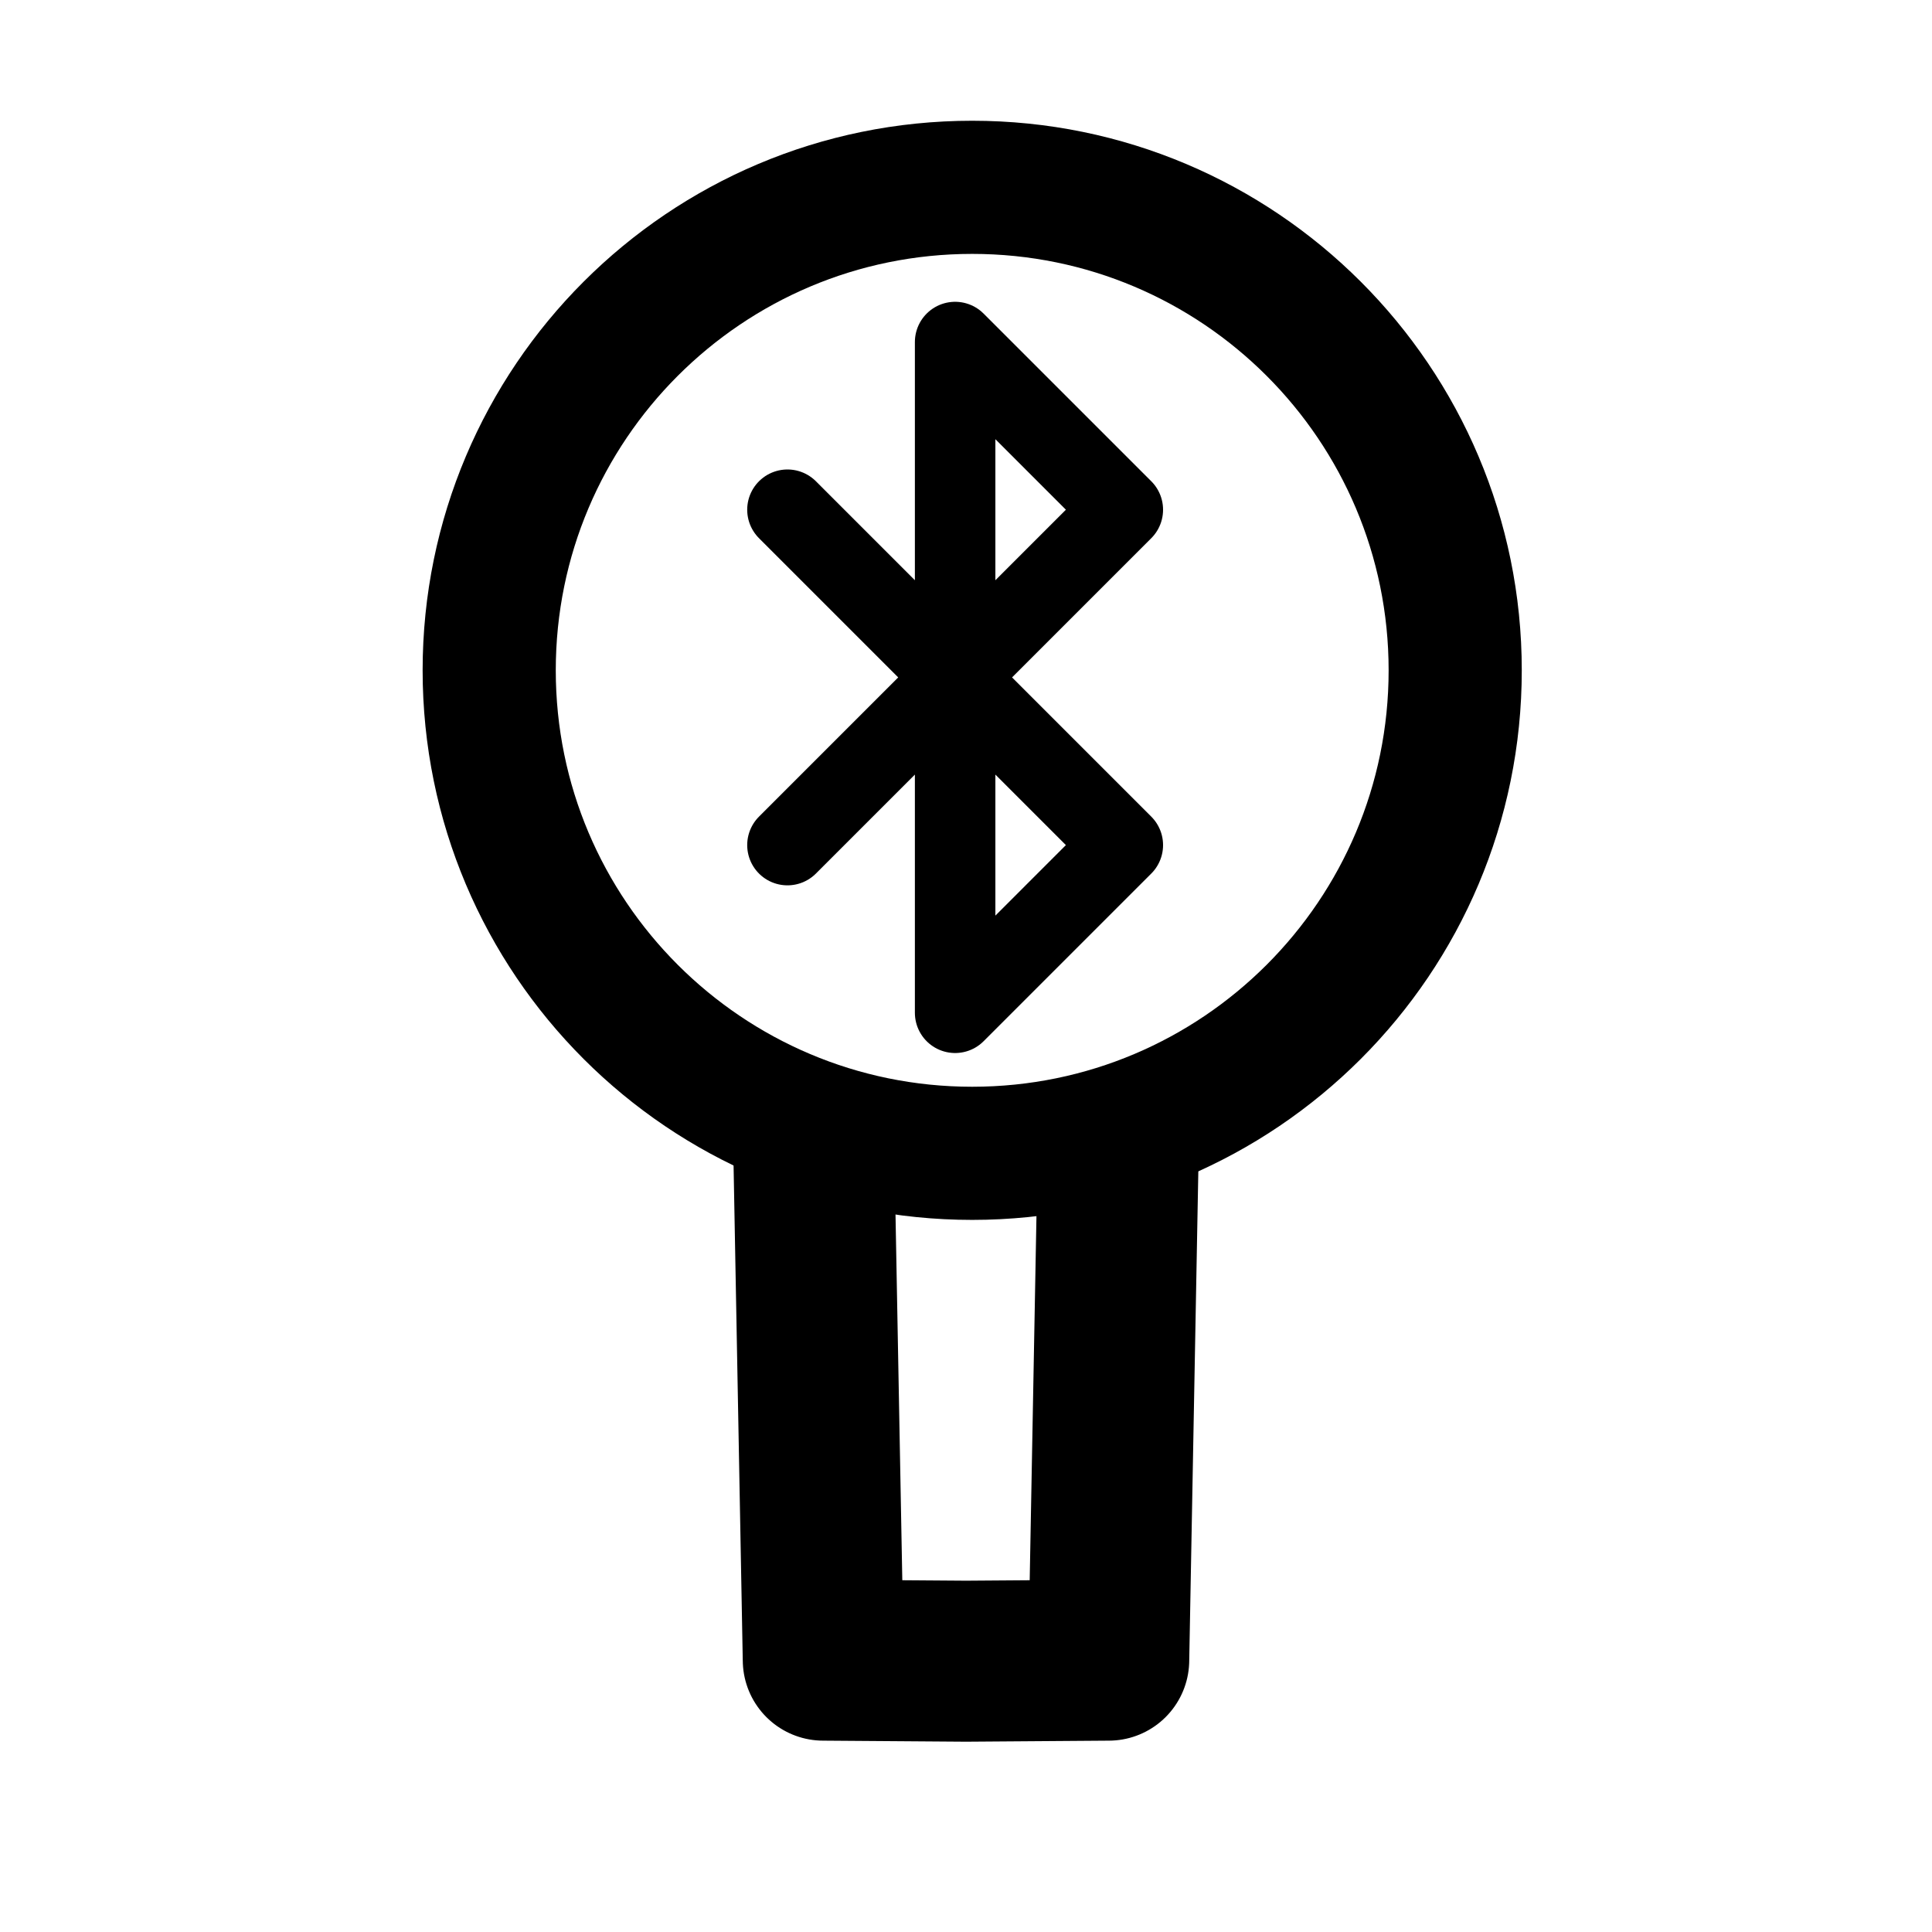
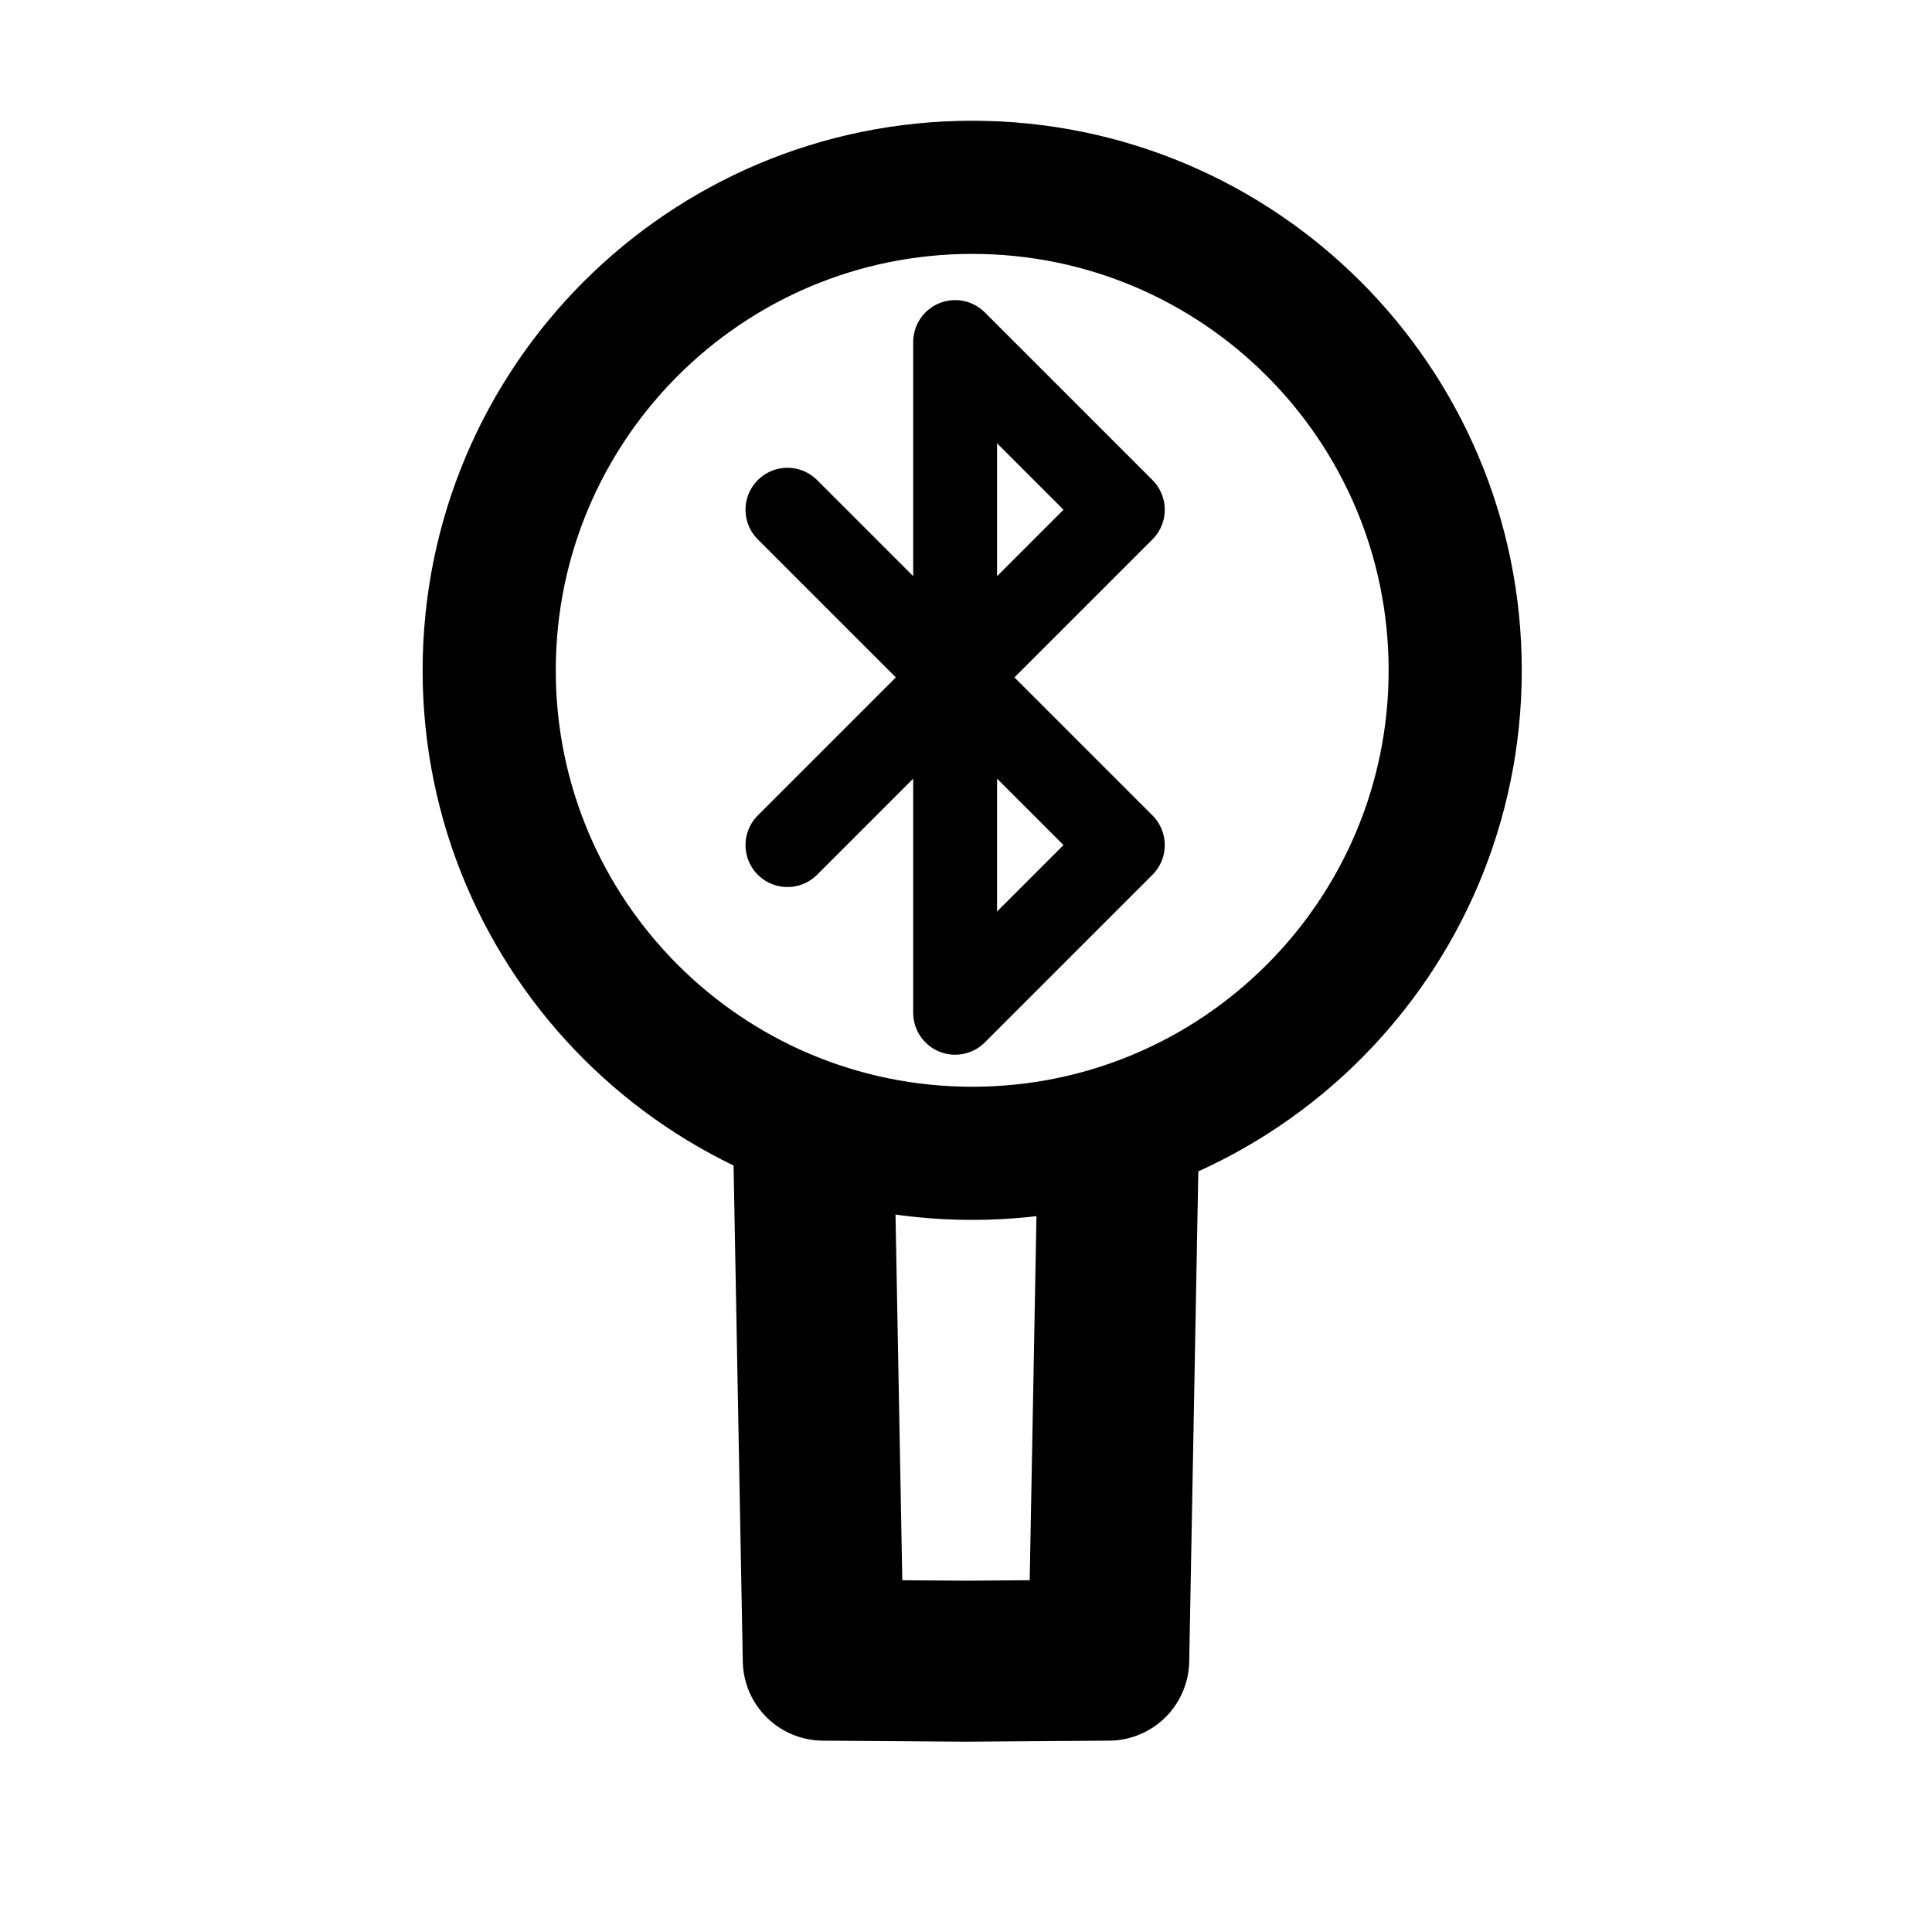
<svg xmlns="http://www.w3.org/2000/svg" viewBox="0 0 24 24" fill="none" stroke="currentColor" stroke-width="2" stroke-linecap="round" stroke-linejoin="round" aria-hidden="true" version="1.1" id="svg1">
  <defs id="defs1">
    </defs>
  <circle cx="12.077" cy="8.327" id="circle1" style="stroke-width:1.654" r="6" />
  <path style="fill:none;stroke-width:2;stroke-dasharray:none" d="M 10.111,15.379 10.227,21.623 12,21.636 M 13.889,15.379 13.773,21.623 12,21.636" id="path1" transform="translate(0,-0.9999991)" />
-   <path style="fill:none;stroke-width:1;stroke-dasharray:none" d="m 9.782,6.332 4.166,4.166 -2.083,2.083 V 4.249 l 2.083,2.083 -4.166,4.166" id="path3-9" />
+   <path style="fill:none;stroke-width:1.042;stroke-dasharray:none" d="m 9.782,6.332 4.166,4.166 -2.083,2.083 V 4.249 l 2.083,2.083 -4.166,4.166" id="path3-9" />
</svg>
